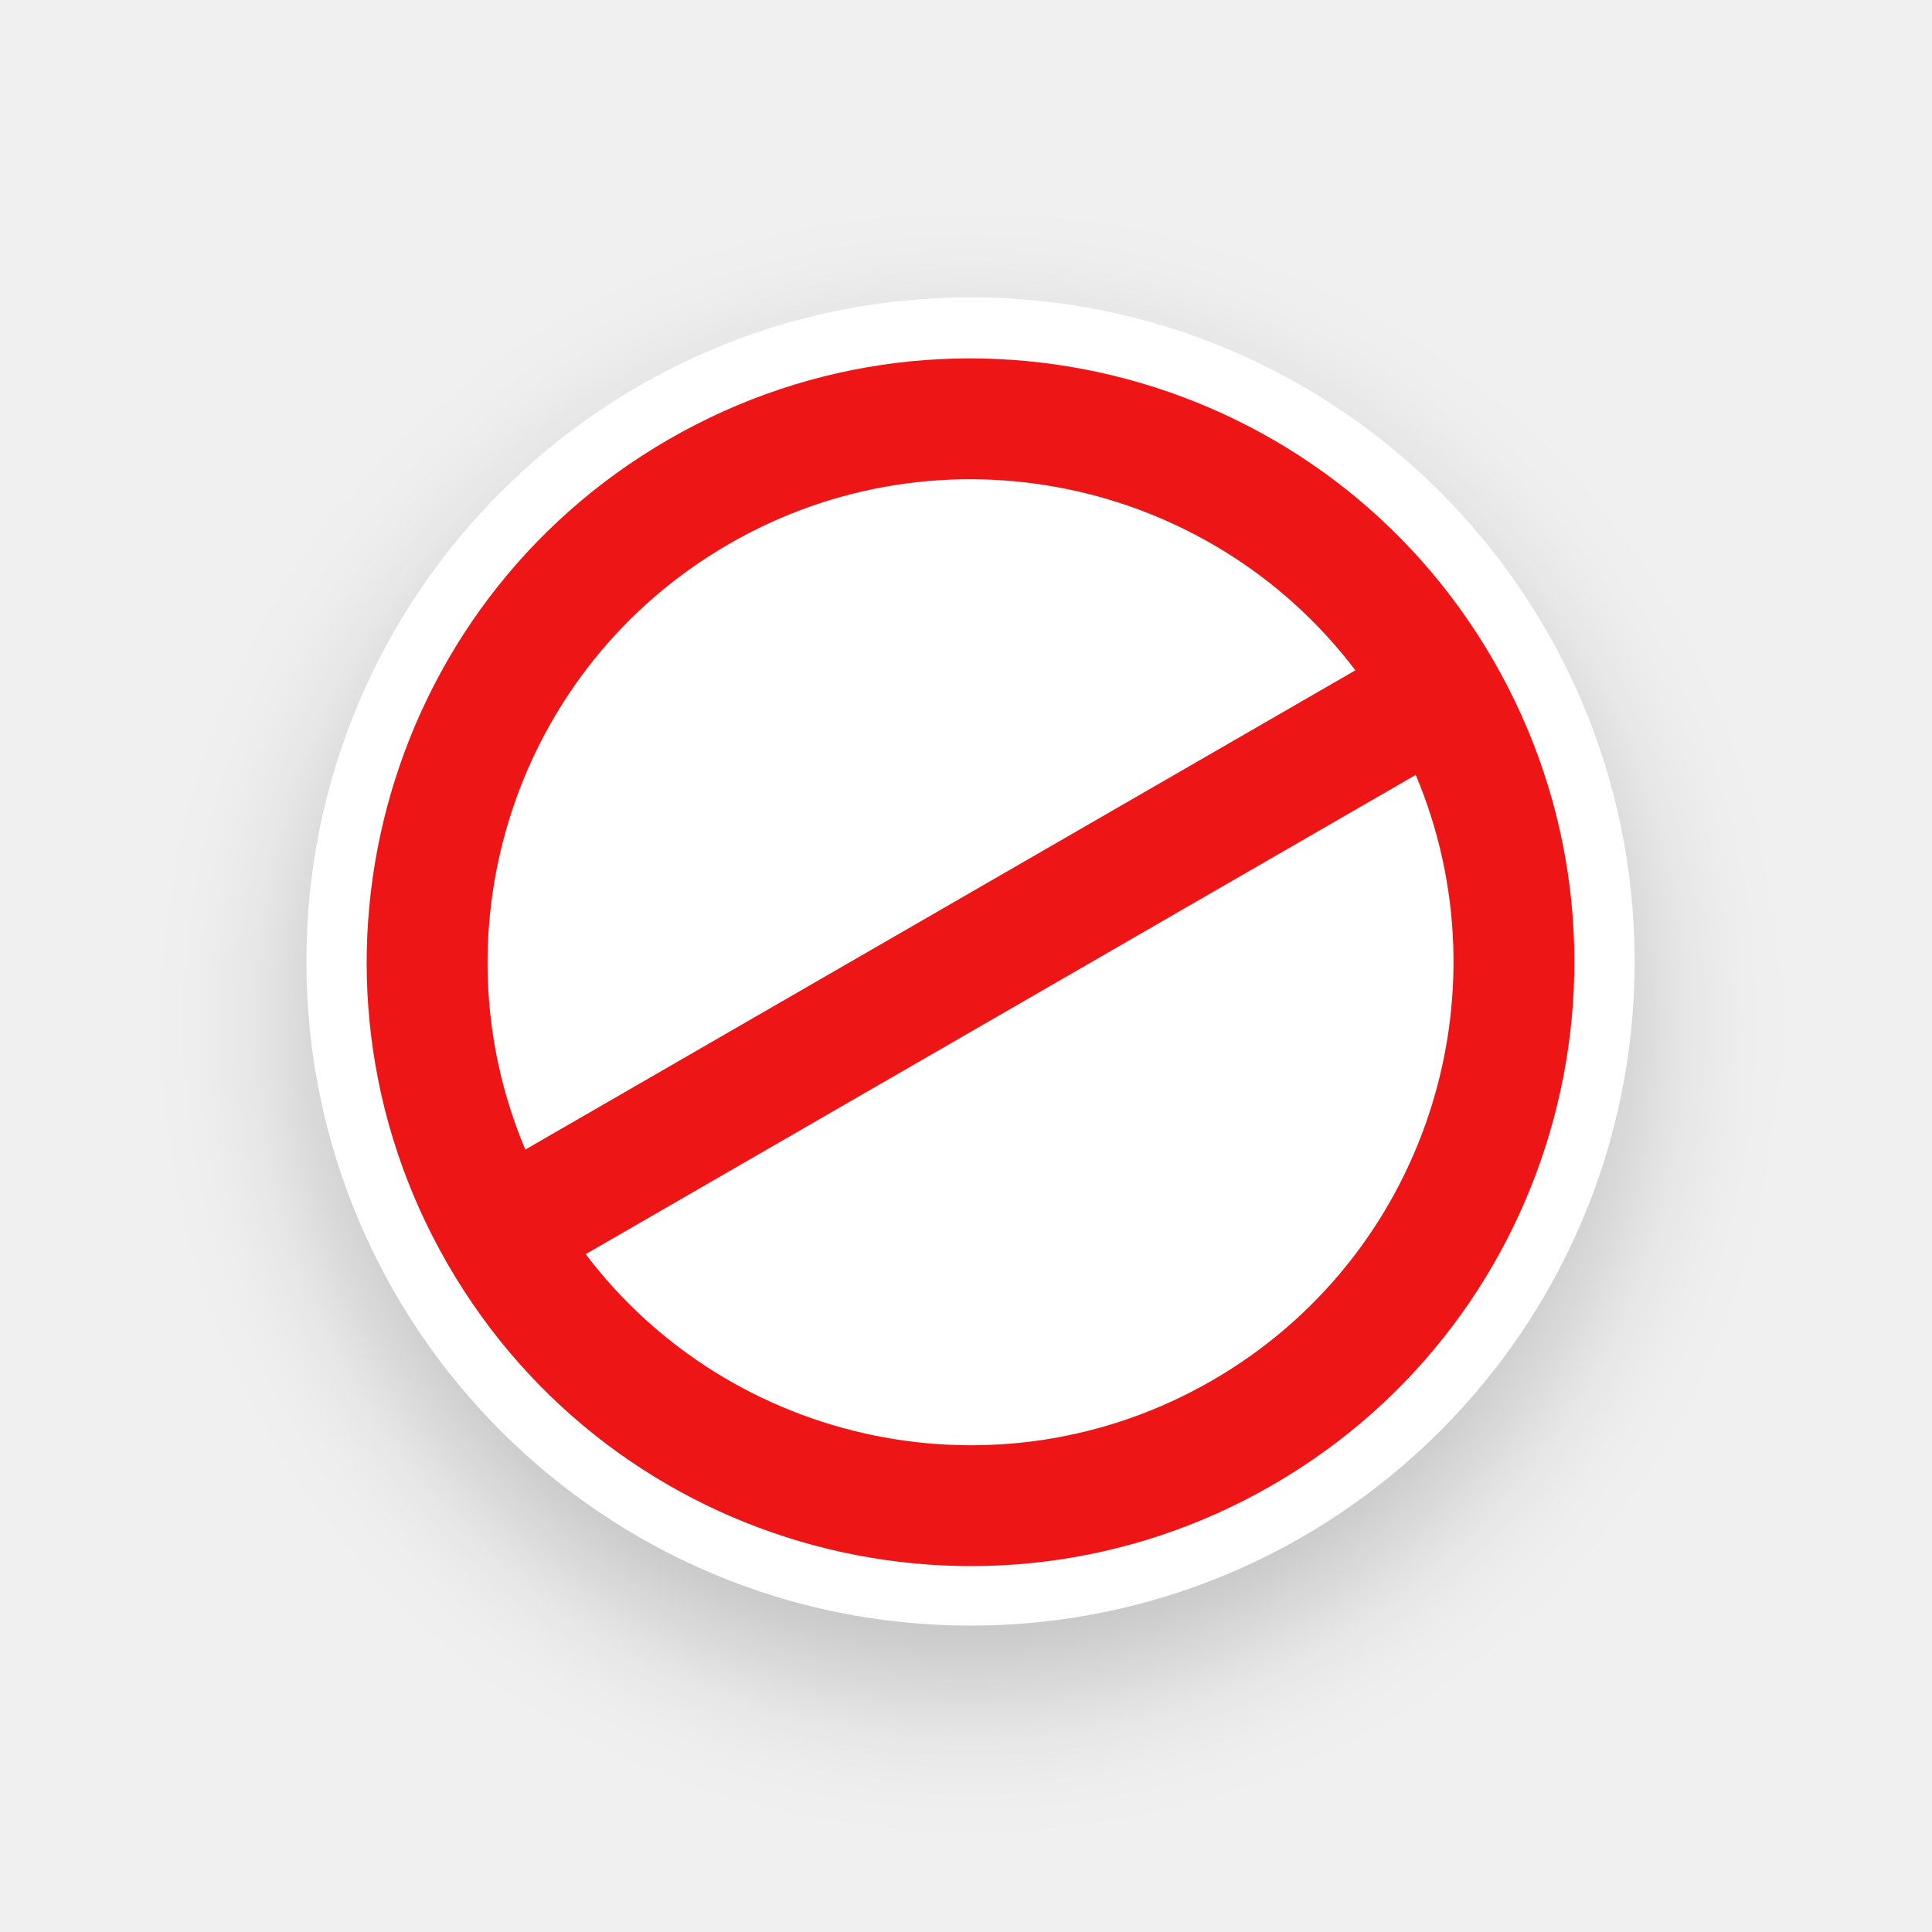
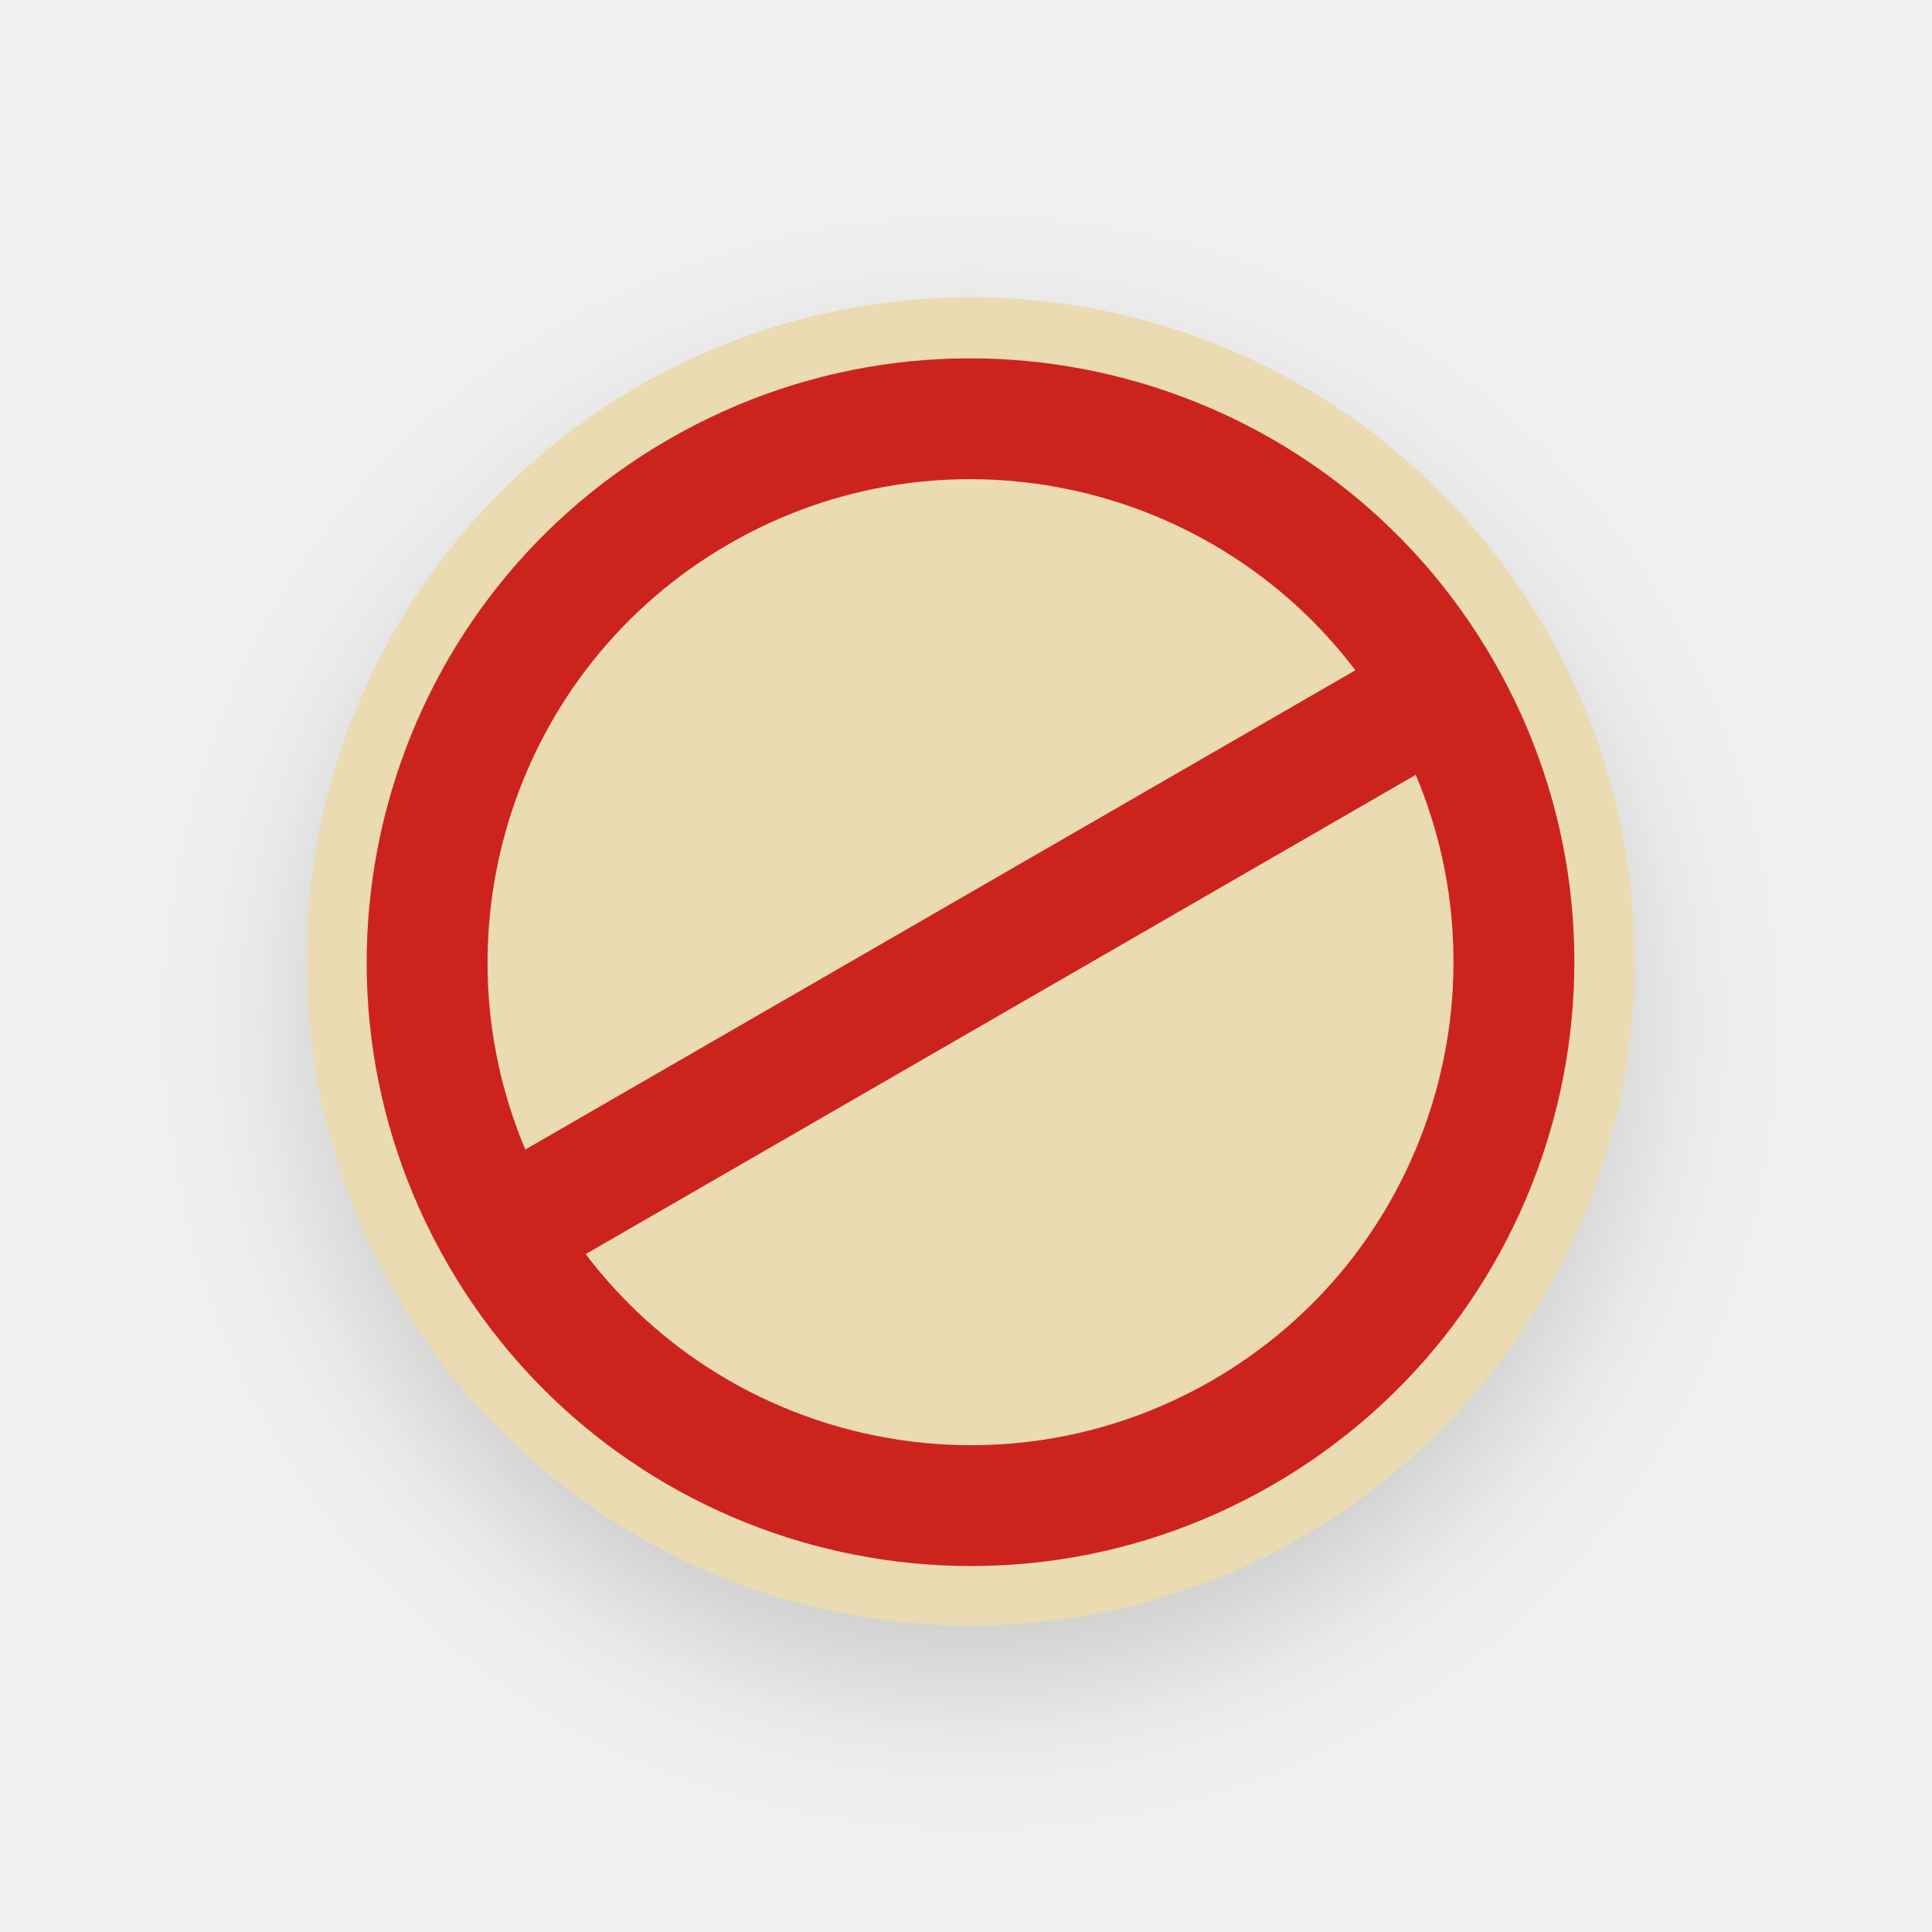
- <svg xmlns="http://www.w3.org/2000/svg" width="32" height="32" id="svg5770" version="1.1" viewBox="0 0 32 32">
-   <defs id="defs5772">
-     <filter style="color-interpolation-filters:sRGB" height="1.257" y="-0.128" width="1.257" x="-0.128" id="filter7438">
-       <feGaussianBlur id="feGaussianBlur7440" stdDeviation="1.177" />
-     </filter>
-   </defs>
-   <g id="layer1">
-     <g transform="translate(-320.05,-741.4992)" style="display:inline" id="g11461">
-       <path style="color:#000000;font-style:normal;font-variant:normal;font-weight:normal;font-stretch:normal;font-size:medium;line-height:normal;font-family:Sans;-inkscape-font-specification:Sans;text-indent:0;text-align:start;text-decoration:none;text-decoration-line:none;letter-spacing:normal;word-spacing:normal;text-transform:none;direction:ltr;block-progression:tb;writing-mode:lr-tb;baseline-shift:baseline;text-anchor:start;display:inline;overflow:visible;visibility:visible;opacity:0.2;fill:#000000;fill-opacity:1;fill-rule:nonzero;stroke:none;stroke-width:2;marker:none;filter:url(#filter7438);enable-background:accumulate" d="m 336.125,747.437 c -6.075,0 -11,4.925 -11,11 0,6.075 4.925,11 11,11 6.075,0 11,-4.925 11,-11 0,-6.075 -4.925,-11 -11,-11 z" id="path7460" />
-       <circle r="11" cy="487.362" cx="375" style="fill:#ffffff;fill-opacity:1;stroke:none" id="path4734" transform="translate(-38.8752,270.0624)" />
-       <path style="fill:#ed1515;fill-opacity:1;stroke:none" d="m 331.125,748.777 c -4.783,2.761 -6.422,8.877 -3.66,13.66 2.761,4.783 8.877,6.422 13.66,3.66 4.783,-2.761 6.422,-8.877 3.66,-13.66 -2.761,-4.783 -8.877,-6.422 -13.66,-3.66 z m 1,1.732 c 3.532,-2.039 7.974,-1.076 10.374,2.093 l -13.748,7.938 c -1.545,-3.663 -0.158,-7.992 3.374,-10.031 z m -2.374,11.763 13.748,-7.938 c 1.545,3.663 0.158,7.992 -3.374,10.031 -3.532,2.039 -7.974,1.076 -10.374,-2.093 z" id="path4736" />
+ <svg xmlns="http://www.w3.org/2000/svg" width="288" height="288">
+   <svg width="288" height="288" viewBox="0 0 32 32">
+     <defs>
+       <filter id="a" width="1.257" height="1.257" x="-.128" y="-.128" color-interpolation-filters="sRGB">
+         <feGaussianBlur stdDeviation="1.177" />
+       </filter>
+     </defs>
+     <g fill="#3c3836" class="color000 svgShape" transform="translate(-320.05 -741.5)">
+       <path d="m 336.125,747.437 c -6.075,0 -11,4.925 -11,11 0,6.075 4.925,11 11,11 6.075,0 11,-4.925 11,-11 0,-6.075 -4.925,-11 -11,-11 z" color="#000" enable-background="accumulate" filter="url(#a)" font-family="Sans" font-weight="400" opacity=".2" overflow="visible" style="line-height:normal;-inkscape-font-specification:Sans;text-indent:0;text-align:start;text-decoration-line:none;text-transform:none;block-progression:tb;marker:none" class="color000 svgShape" />
+       <circle cx="375" cy="487.362" r="11" fill="#ebdbb2" class="colorfff svgShape" transform="translate(-38.875 270.062)" />
+       <path fill="#cc241d" d="m 331.125,748.777 c -4.783,2.761 -6.422,8.877 -3.66,13.66 2.761,4.783 8.877,6.422 13.66,3.66 4.783,-2.761 6.422,-8.877 3.66,-13.66 -2.761,-4.783 -8.877,-6.422 -13.66,-3.66 z m 1,1.732 c 3.532,-2.039 7.974,-1.076 10.374,2.093 l -13.748,7.938 c -1.545,-3.663 -0.158,-7.992 3.374,-10.031 z m -2.374,11.763 13.748,-7.938 c 1.545,3.663 0.158,7.992 -3.374,10.031 -3.532,2.039 -7.974,1.076 -10.374,-2.093 z" class="colored1515 svgShape" />
    </g>
-   </g>
+   </svg>
</svg>
